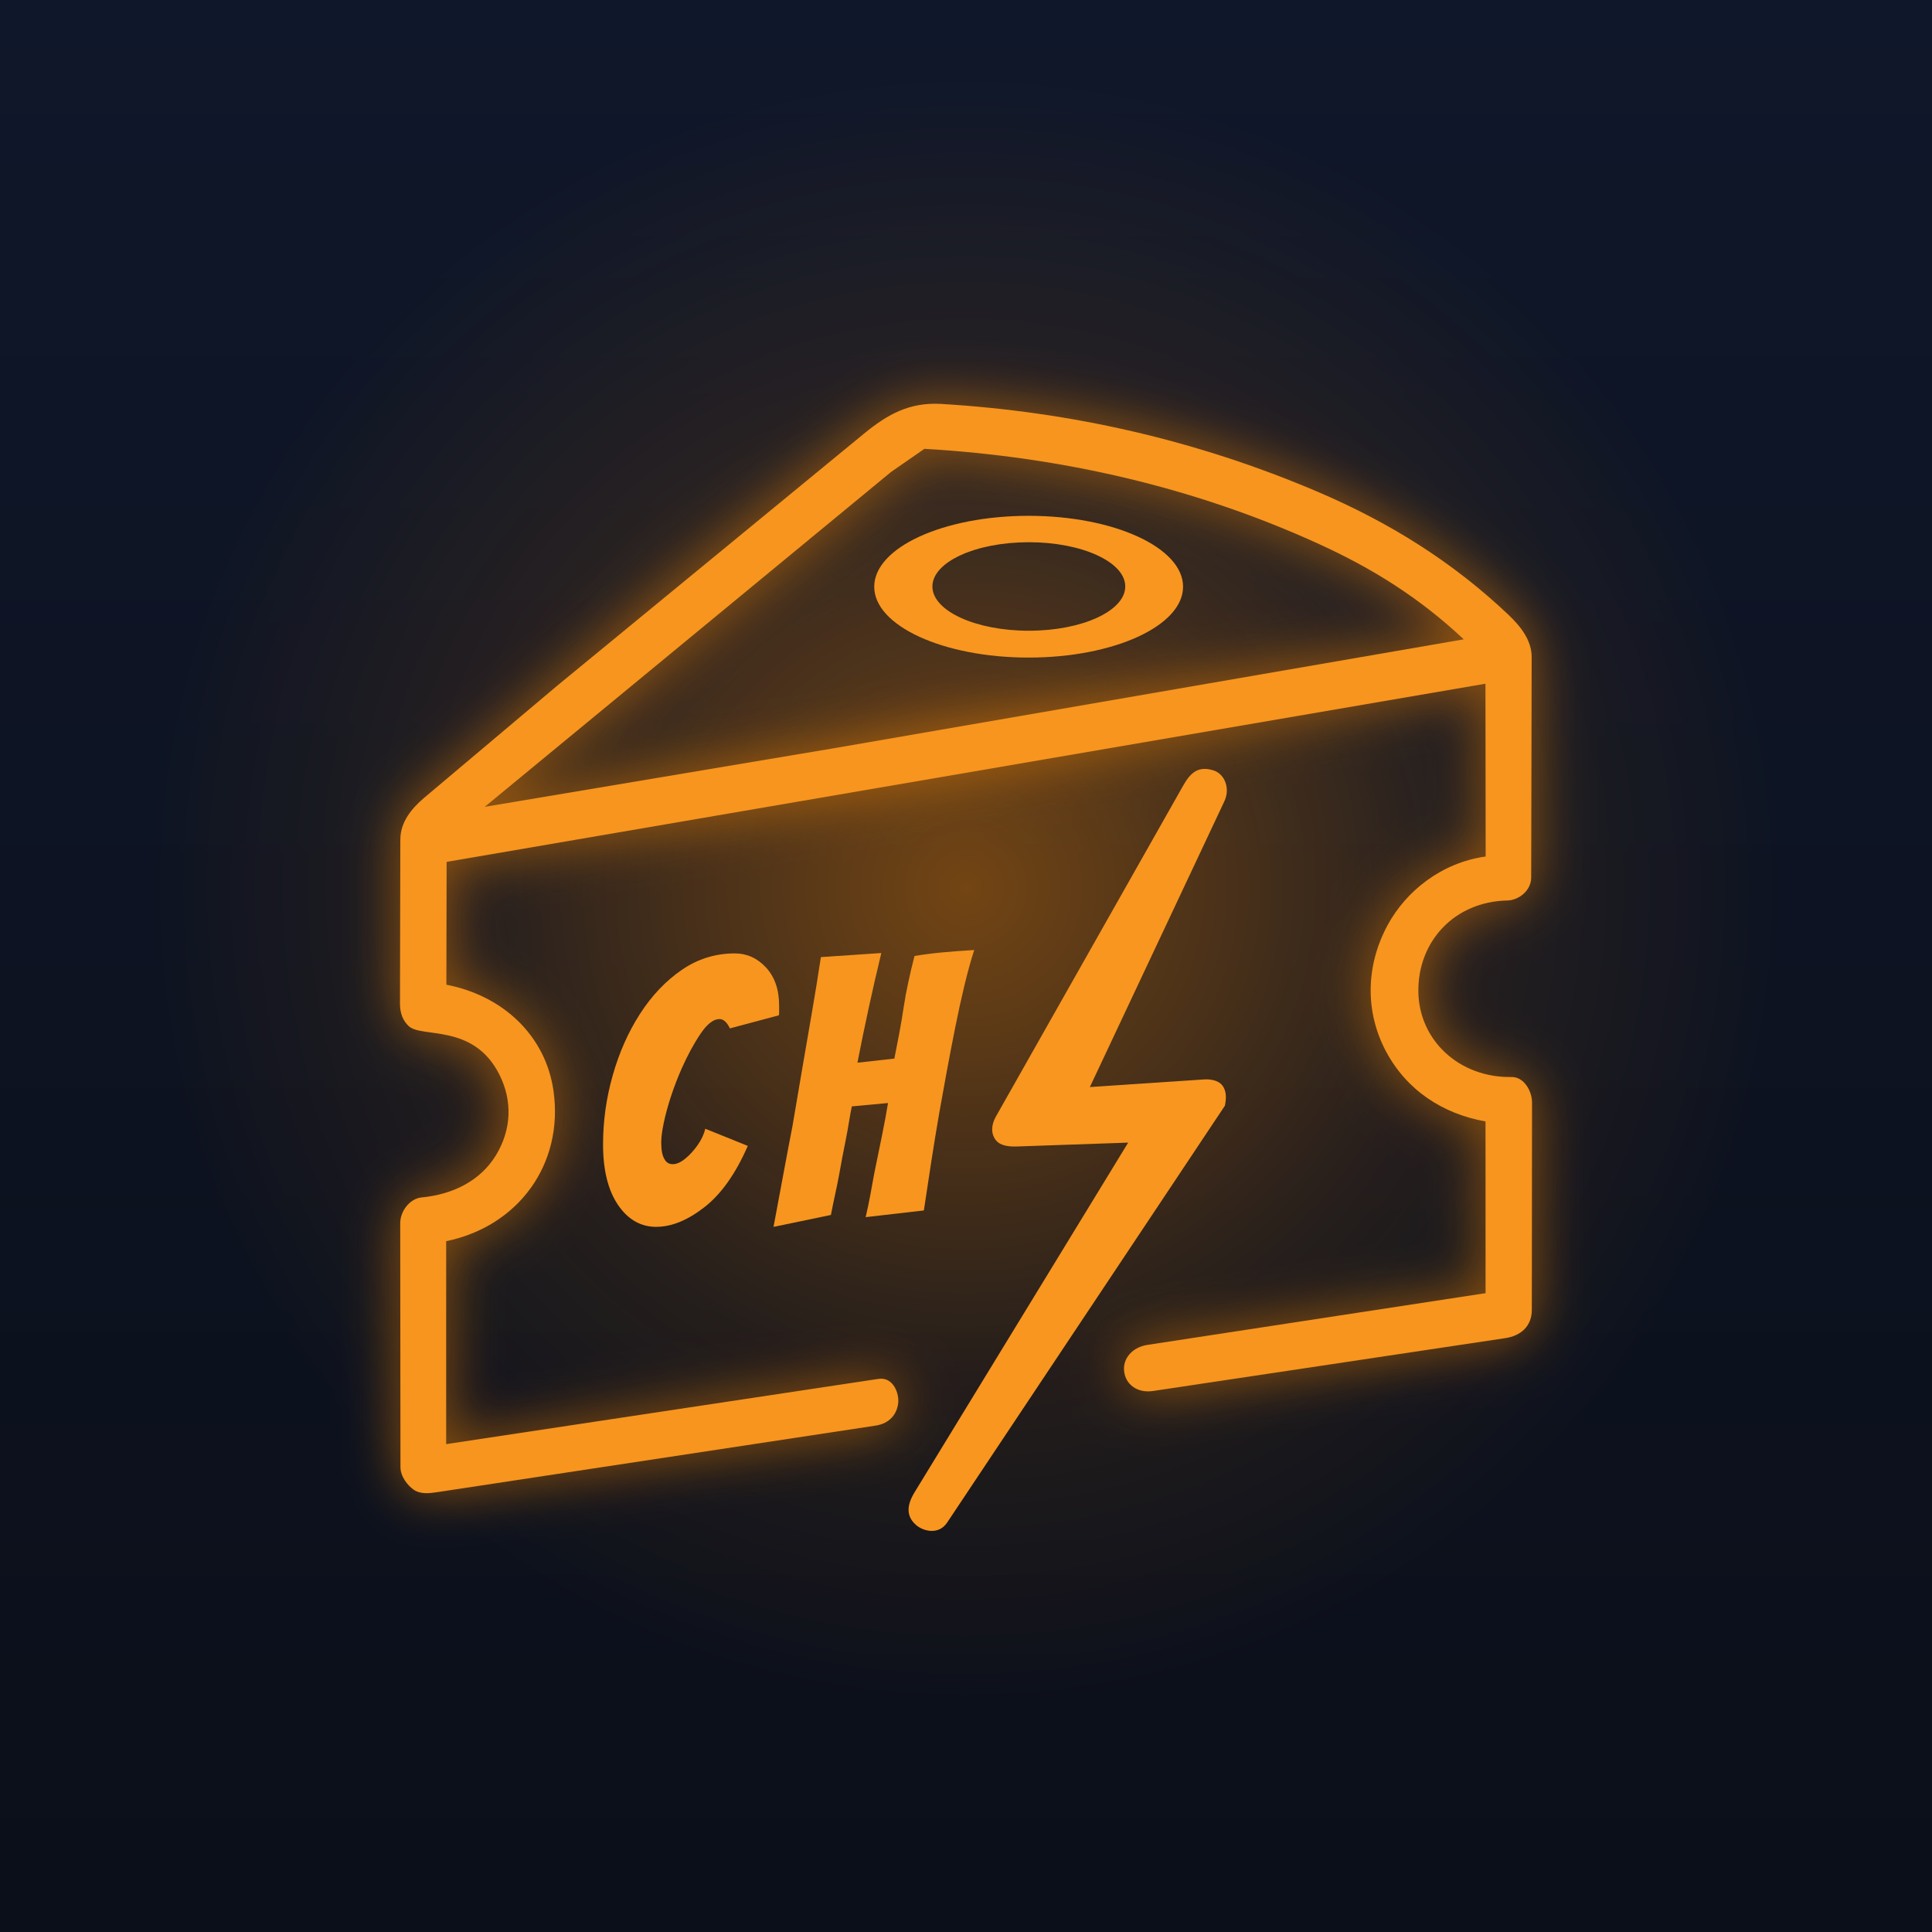
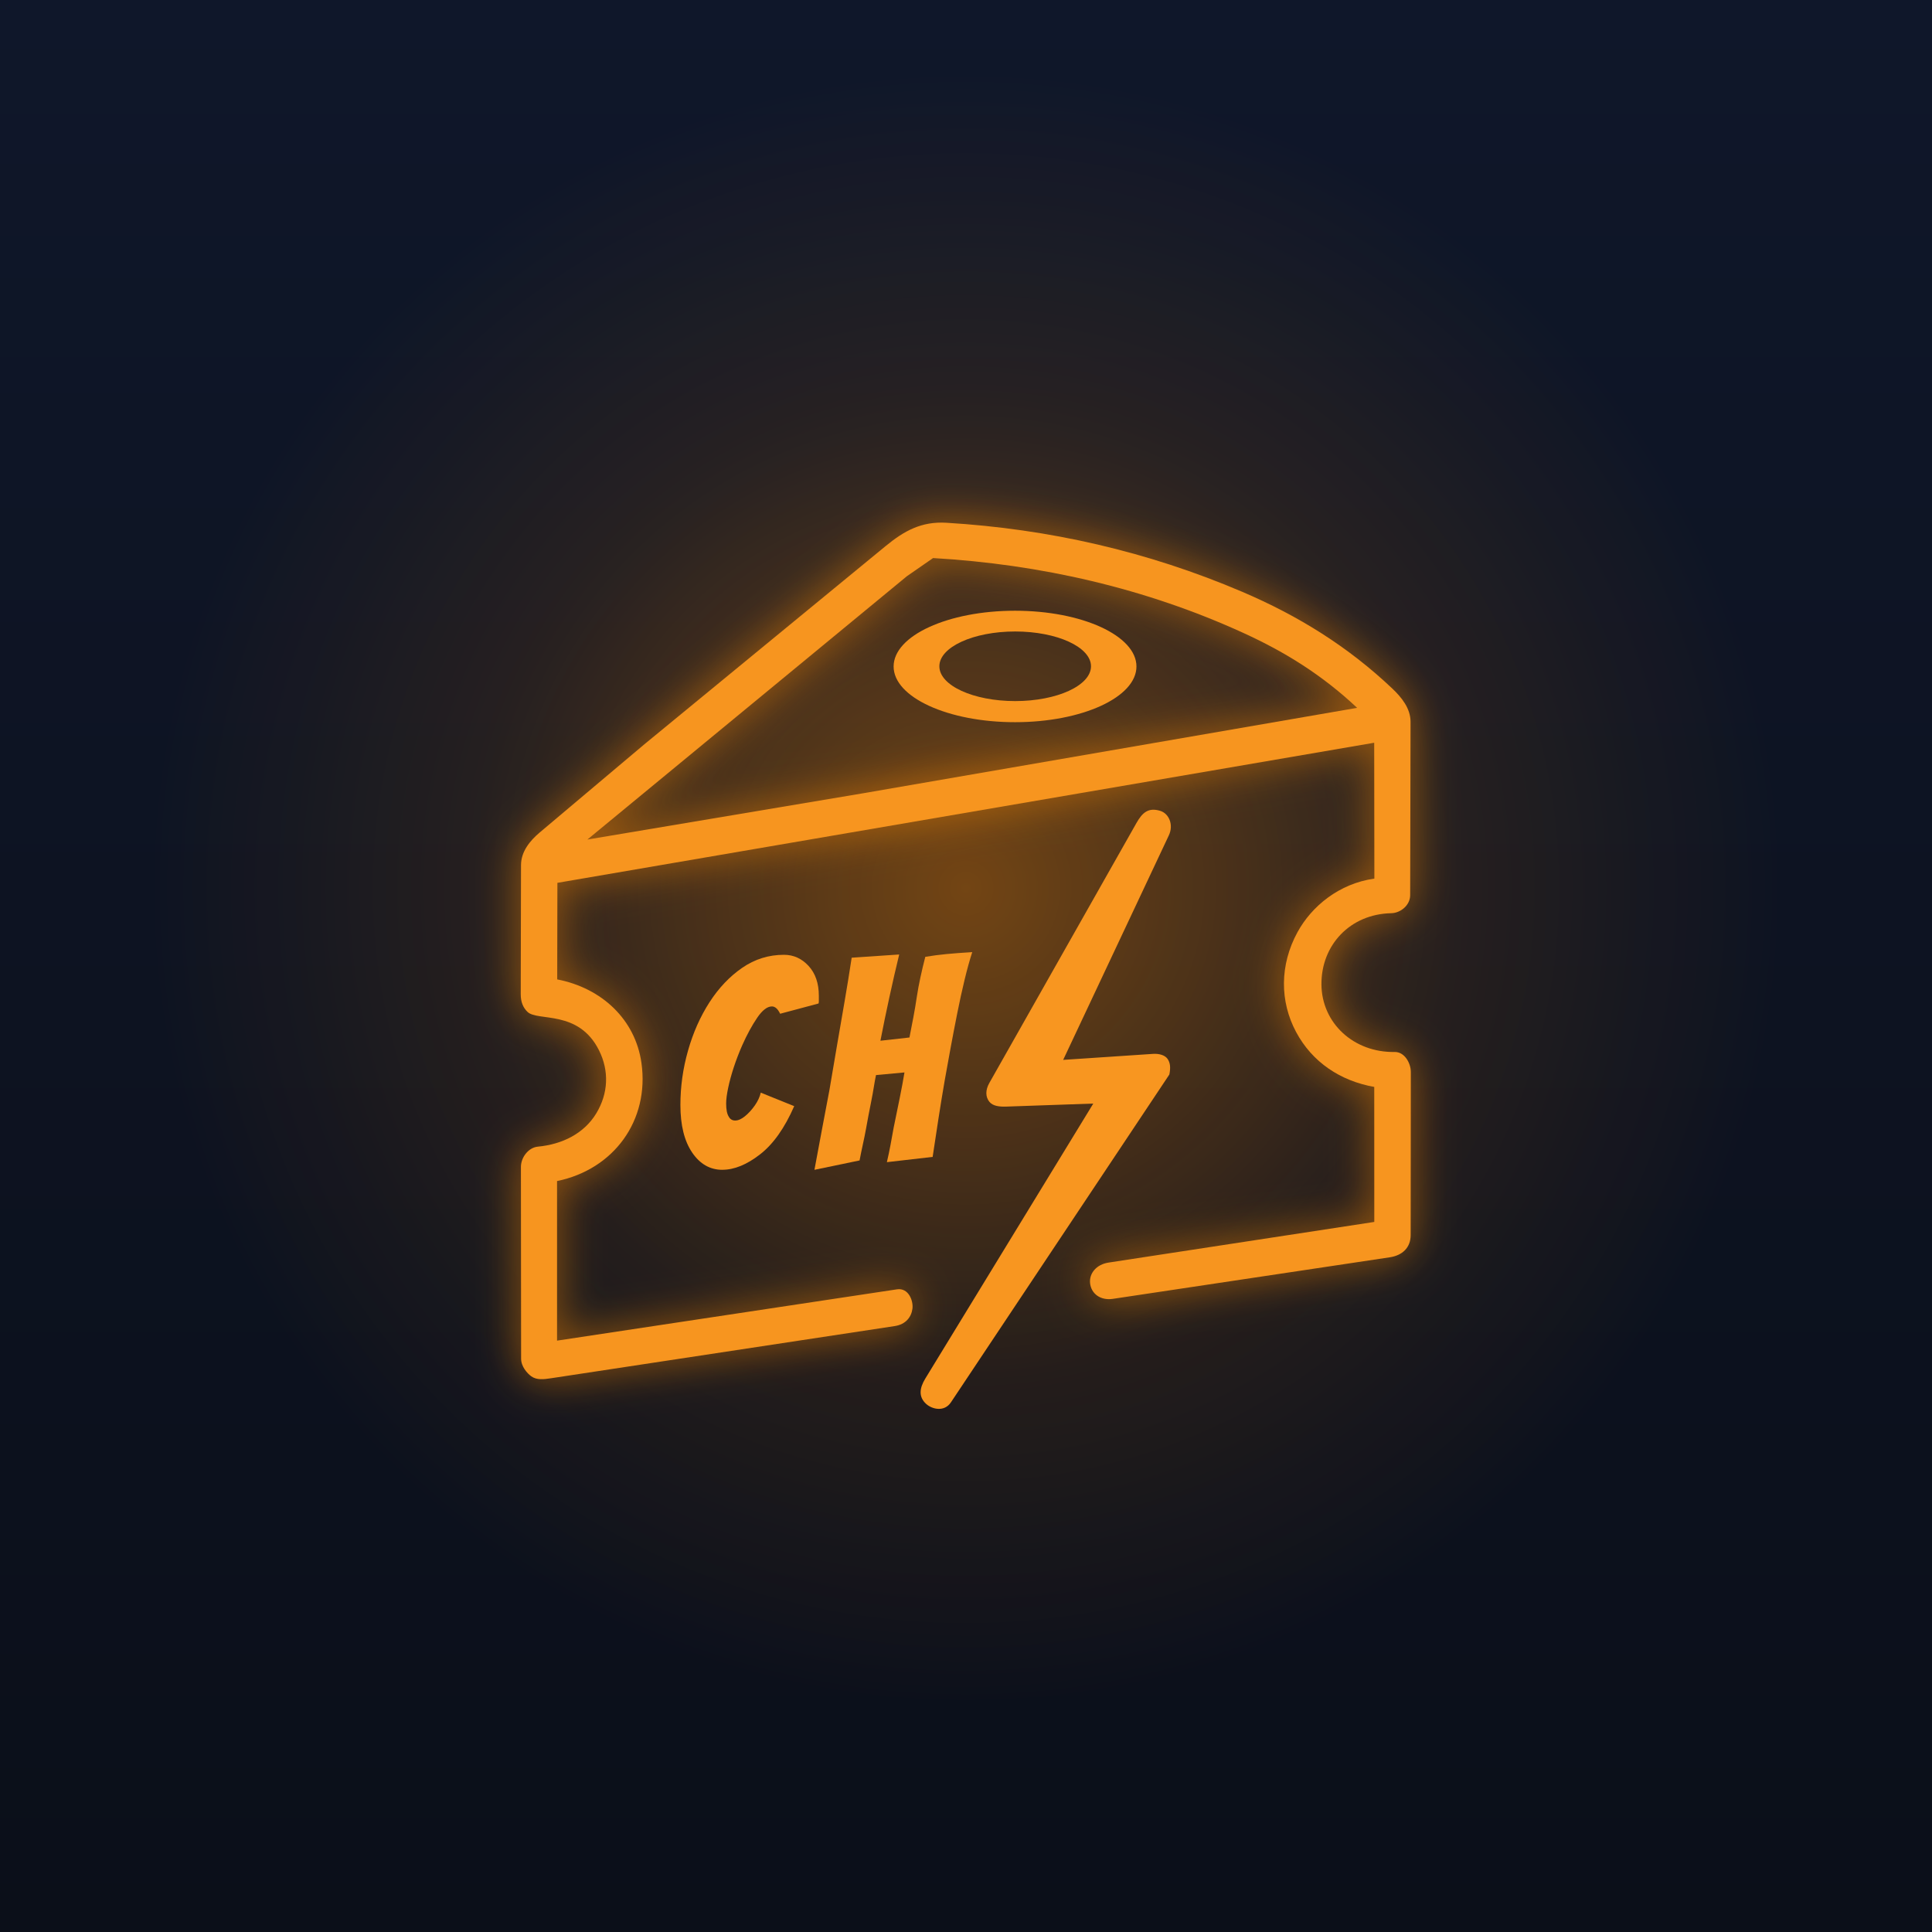
<svg xmlns="http://www.w3.org/2000/svg" viewBox="0 0 1024 1024">
  <defs>
    <linearGradient id="bg" x1="0" y1="0" x2="0" y2="1">
      <stop offset="0" stop-color="#0F172A" />
      <stop offset="1" stop-color="#0B0F19" />
    </linearGradient>
    <radialGradient id="glow" cx="50%" cy="46%" r="42%">
      <stop offset="0" stop-color="#FF8A00" stop-opacity="0.42" />
      <stop offset="0.6" stop-color="#FF8A00" stop-opacity="0.10" />
      <stop offset="1" stop-color="#FF8A00" stop-opacity="0" />
    </radialGradient>
    <filter id="soft" x="-30%" y="-30%" width="160%" height="160%">
      <feGaussianBlur stdDeviation="9" />
    </filter>
  </defs>
  <rect width="1024" height="1024" fill="url(#bg)" />
  <rect width="1024" height="1024" fill="url(#glow)" />
-   <g transform="translate(212,214) scale(1.5936)">
+   <g transform="translate(276,277) scale(1.253)">
    <g filter="url(#soft)" opacity="0.55">
      <path fill="#FF8A00" d="M369.68,223.92c-17.28.31-30.87-12.15-30.98-28.6-.1-16.58,12.04-29.75,29.59-30.11,3.76-.07,7.93-3.25,7.94-7.63l.16-73.32c.01-5.66-3.78-10.33-7.67-14.02-18.67-17.72-39.8-30.86-63.61-41.01C265.19,12.21,223.44,2.66,180.04.06c-10.55-.63-17.86,3.43-25.71,9.88L52.34,93.73l-44.25,37.29c-4.2,3.54-7.96,8.11-7.97,13.85L0,199.51c-.01,3.31,1.06,5.73,2.88,7.46,4.33,4.13,21.56-1.05,30.21,16.2,4.4,8.79,3.95,18.28-1.12,26.69-5.26,8.71-14.6,13.15-24.77,14.11-3.93.38-7.13,4.54-7.12,8.59l.08,81.11c0,3.29,2.56,6.19,4.3,7.44,2.31,1.65,5.23,1.3,8.3.83l145.44-22.08c4.67-.71,7.03-3.81,7.49-7.34.44-3.33-1.64-8.94-6.54-8.2l-143.79,21.7v-67.5c24.06-4.94,39.14-25.68,35.7-49.97-2.59-18.32-16.71-31.67-35.63-35.33l.08-40.85,345.51-59.26.07,57.47c-14.91,2.09-26.53,11.69-32.52,22.66-7.59,13.91-7.48,29.33-.6,42.21,6.84,12.8,18.71,20.69,33.07,23.25l.02,57.11-112.44,17.2c-5.04.77-8.2,4.49-7.79,8.65.45,4.59,4.48,7.46,9.62,6.69l117.16-17.58c5.2-.78,8.82-3.97,8.83-9.39l.07-68.97c0-3.84-2.69-8.57-6.83-8.49ZM144.22,114.59l-116.03,19.47L163.33,22.68l11.09-7.69c45.46,2.64,89.96,12.77,131.4,31.74,17.6,8.05,33.18,17.73,47.98,31.62l-209.58,36.24Z" />
    </g>
    <path fill="#f89620" d="M181.98,372.11c-2.83,4.24-7.97,2.9-10.4.76-3.39-3.01-2.94-6.73-.44-10.82l71.05-116.31-36.81,1.28c-2.75.1-5.62-.17-7.12-2-1.72-2.1-1.73-5.01-.06-7.96l62.26-110.02c2.5-4.42,5.03-6.6,9.96-5.15,3.82,1.12,5.83,5.95,3.74,10.38l-44.71,94.99,38.05-2.54c2.47-.16,4.95.5,6.08,2.08,1.2,1.69,1.36,3.75.79,6.65l-92.39,138.66Z" />
    <path fill="#f7951f" d="M369.68,223.92c-17.28.31-30.87-12.15-30.98-28.6-.1-16.58,12.04-29.75,29.59-30.11,3.76-.07,7.93-3.25,7.94-7.63l.16-73.32c.01-5.66-3.78-10.33-7.67-14.02-18.67-17.72-39.8-30.86-63.61-41.01C265.19,12.21,223.44,2.66,180.04.06c-10.55-.63-17.86,3.43-25.71,9.88L52.34,93.73l-44.25,37.29c-4.2,3.54-7.96,8.11-7.97,13.85L0,199.51c-.01,3.31,1.06,5.73,2.88,7.46,4.33,4.13,21.56-1.05,30.21,16.2,4.4,8.79,3.95,18.28-1.12,26.69-5.26,8.71-14.6,13.15-24.77,14.11-3.93.38-7.13,4.54-7.12,8.59l.08,81.11c0,3.29,2.56,6.19,4.3,7.44,2.31,1.65,5.23,1.3,8.3.83l145.44-22.08c4.67-.71,7.03-3.81,7.49-7.34.44-3.33-1.64-8.94-6.54-8.2l-143.79,21.7v-67.5c24.06-4.94,39.14-25.68,35.7-49.97-2.59-18.32-16.71-31.67-35.63-35.33l.08-40.85,345.51-59.26.07,57.47c-14.91,2.09-26.53,11.69-32.52,22.66-7.59,13.91-7.48,29.33-.6,42.21,6.84,12.8,18.71,20.69,33.07,23.25l.02,57.11-112.44,17.2c-5.04.77-8.2,4.49-7.79,8.65.45,4.59,4.48,7.46,9.62,6.69l117.16-17.58c5.2-.78,8.82-3.97,8.83-9.39l.07-68.97c0-3.84-2.69-8.57-6.83-8.49ZM144.22,114.59l-116.03,19.47L163.33,22.68l11.09-7.69c45.46,2.64,89.96,12.77,131.4,31.74,17.6,8.05,33.18,17.73,47.98,31.62l-209.58,36.24Z" />
    <path fill="#f89620" d="M209.09,37.27c-28.37,0-51.36,10.56-51.36,23.58s23,23.57,51.36,23.57,51.36-10.55,51.36-23.57-23-23.58-51.36-23.58ZM209.15,75.49c-17.71,0-32.07-6.59-32.07-14.72s14.36-14.72,32.07-14.72,32.07,6.59,32.07,14.72-14.36,14.72-32.07,14.72Z" />
    <path fill="#f7951f" d="M85.28,273.76c-5.21,0-9.47-2.44-12.78-7.32-3.31-4.88-4.96-11.58-4.96-20.1,0-7.77,1.07-15.45,3.23-23.02,2.15-7.57,5.17-14.37,9.06-20.41,3.89-6.04,8.5-10.9,13.83-14.58,5.34-3.68,11.23-5.52,17.68-5.52,4.05,0,7.53,1.57,10.42,4.71,2.89,3.14,4.34,7.36,4.34,12.66v2.36c0,.25-.04.54-.12.87l-16.25,4.34c-.99-2.07-2.15-3.1-3.47-3.1-1.99,0-4.08,1.61-6.27,4.84-2.19,3.23-4.28,7.07-6.27,11.54-1.32,2.98-2.5,6.04-3.54,9.18-1.04,3.15-1.84,6.08-2.42,8.81-.58,2.73-.87,4.96-.87,6.7,0,2.57.37,4.43,1.12,5.58.58,1.08,1.49,1.61,2.73,1.61s2.61-.6,4.09-1.8c1.49-1.2,2.87-2.71,4.16-4.53,1.28-1.82,2.13-3.64,2.54-5.46l14.15,5.71c-4.05,9.27-8.87,16.07-14.46,20.41-5.58,4.34-10.9,6.51-15.95,6.51Z" />
    <path fill="#f7951f" d="M124.24,273.76c1.07-5.71,2.13-11.35,3.16-16.94,1.03-5.58,2.09-11.15,3.16-16.69,1.16-6.87,2.25-13.32,3.29-19.36,1.03-6.04,2.07-12.04,3.1-17.99,1.03-5.96,2.05-12.2,3.04-18.74l20.1-1.36c-1.41,5.79-2.79,11.83-4.16,18.12-1.37,6.29-2.63,12.41-3.78,18.36l12.28-1.37c.58-2.89,1.14-5.77,1.67-8.62.54-2.85,1.01-5.69,1.43-8.5.41-2.73.93-5.52,1.55-8.38.62-2.85,1.3-5.73,2.05-8.62,2.98-.5,6-.89,9.06-1.18,3.06-.29,6.66-.56,10.8-.81-1.08,3.31-2.15,7.2-3.23,11.66-1.08,4.47-2.11,9.18-3.1,14.15-.99,4.96-1.94,9.91-2.85,14.83-.91,4.92-1.74,9.49-2.48,13.71-.91,5.29-1.78,10.61-2.61,15.95-.83,5.33-1.66,10.78-2.48,16.32l-19.36,2.23c.58-2.48,1.1-4.94,1.55-7.38.45-2.44.89-4.82,1.3-7.13.83-3.97,1.68-8.11,2.54-12.41.87-4.3,1.55-7.98,2.05-11.04l-12.04,1.12c-.33,1.57-.64,3.27-.93,5.09-.29,1.82-.64,3.76-1.05,5.83-.42,2.07-.81,4.08-1.18,6.02-.37,1.94-.73,3.87-1.06,5.77-.41,2.23-.87,4.47-1.36,6.7s-.95,4.47-1.37,6.7l-19.11,3.97Z" />
  </g>
</svg>
